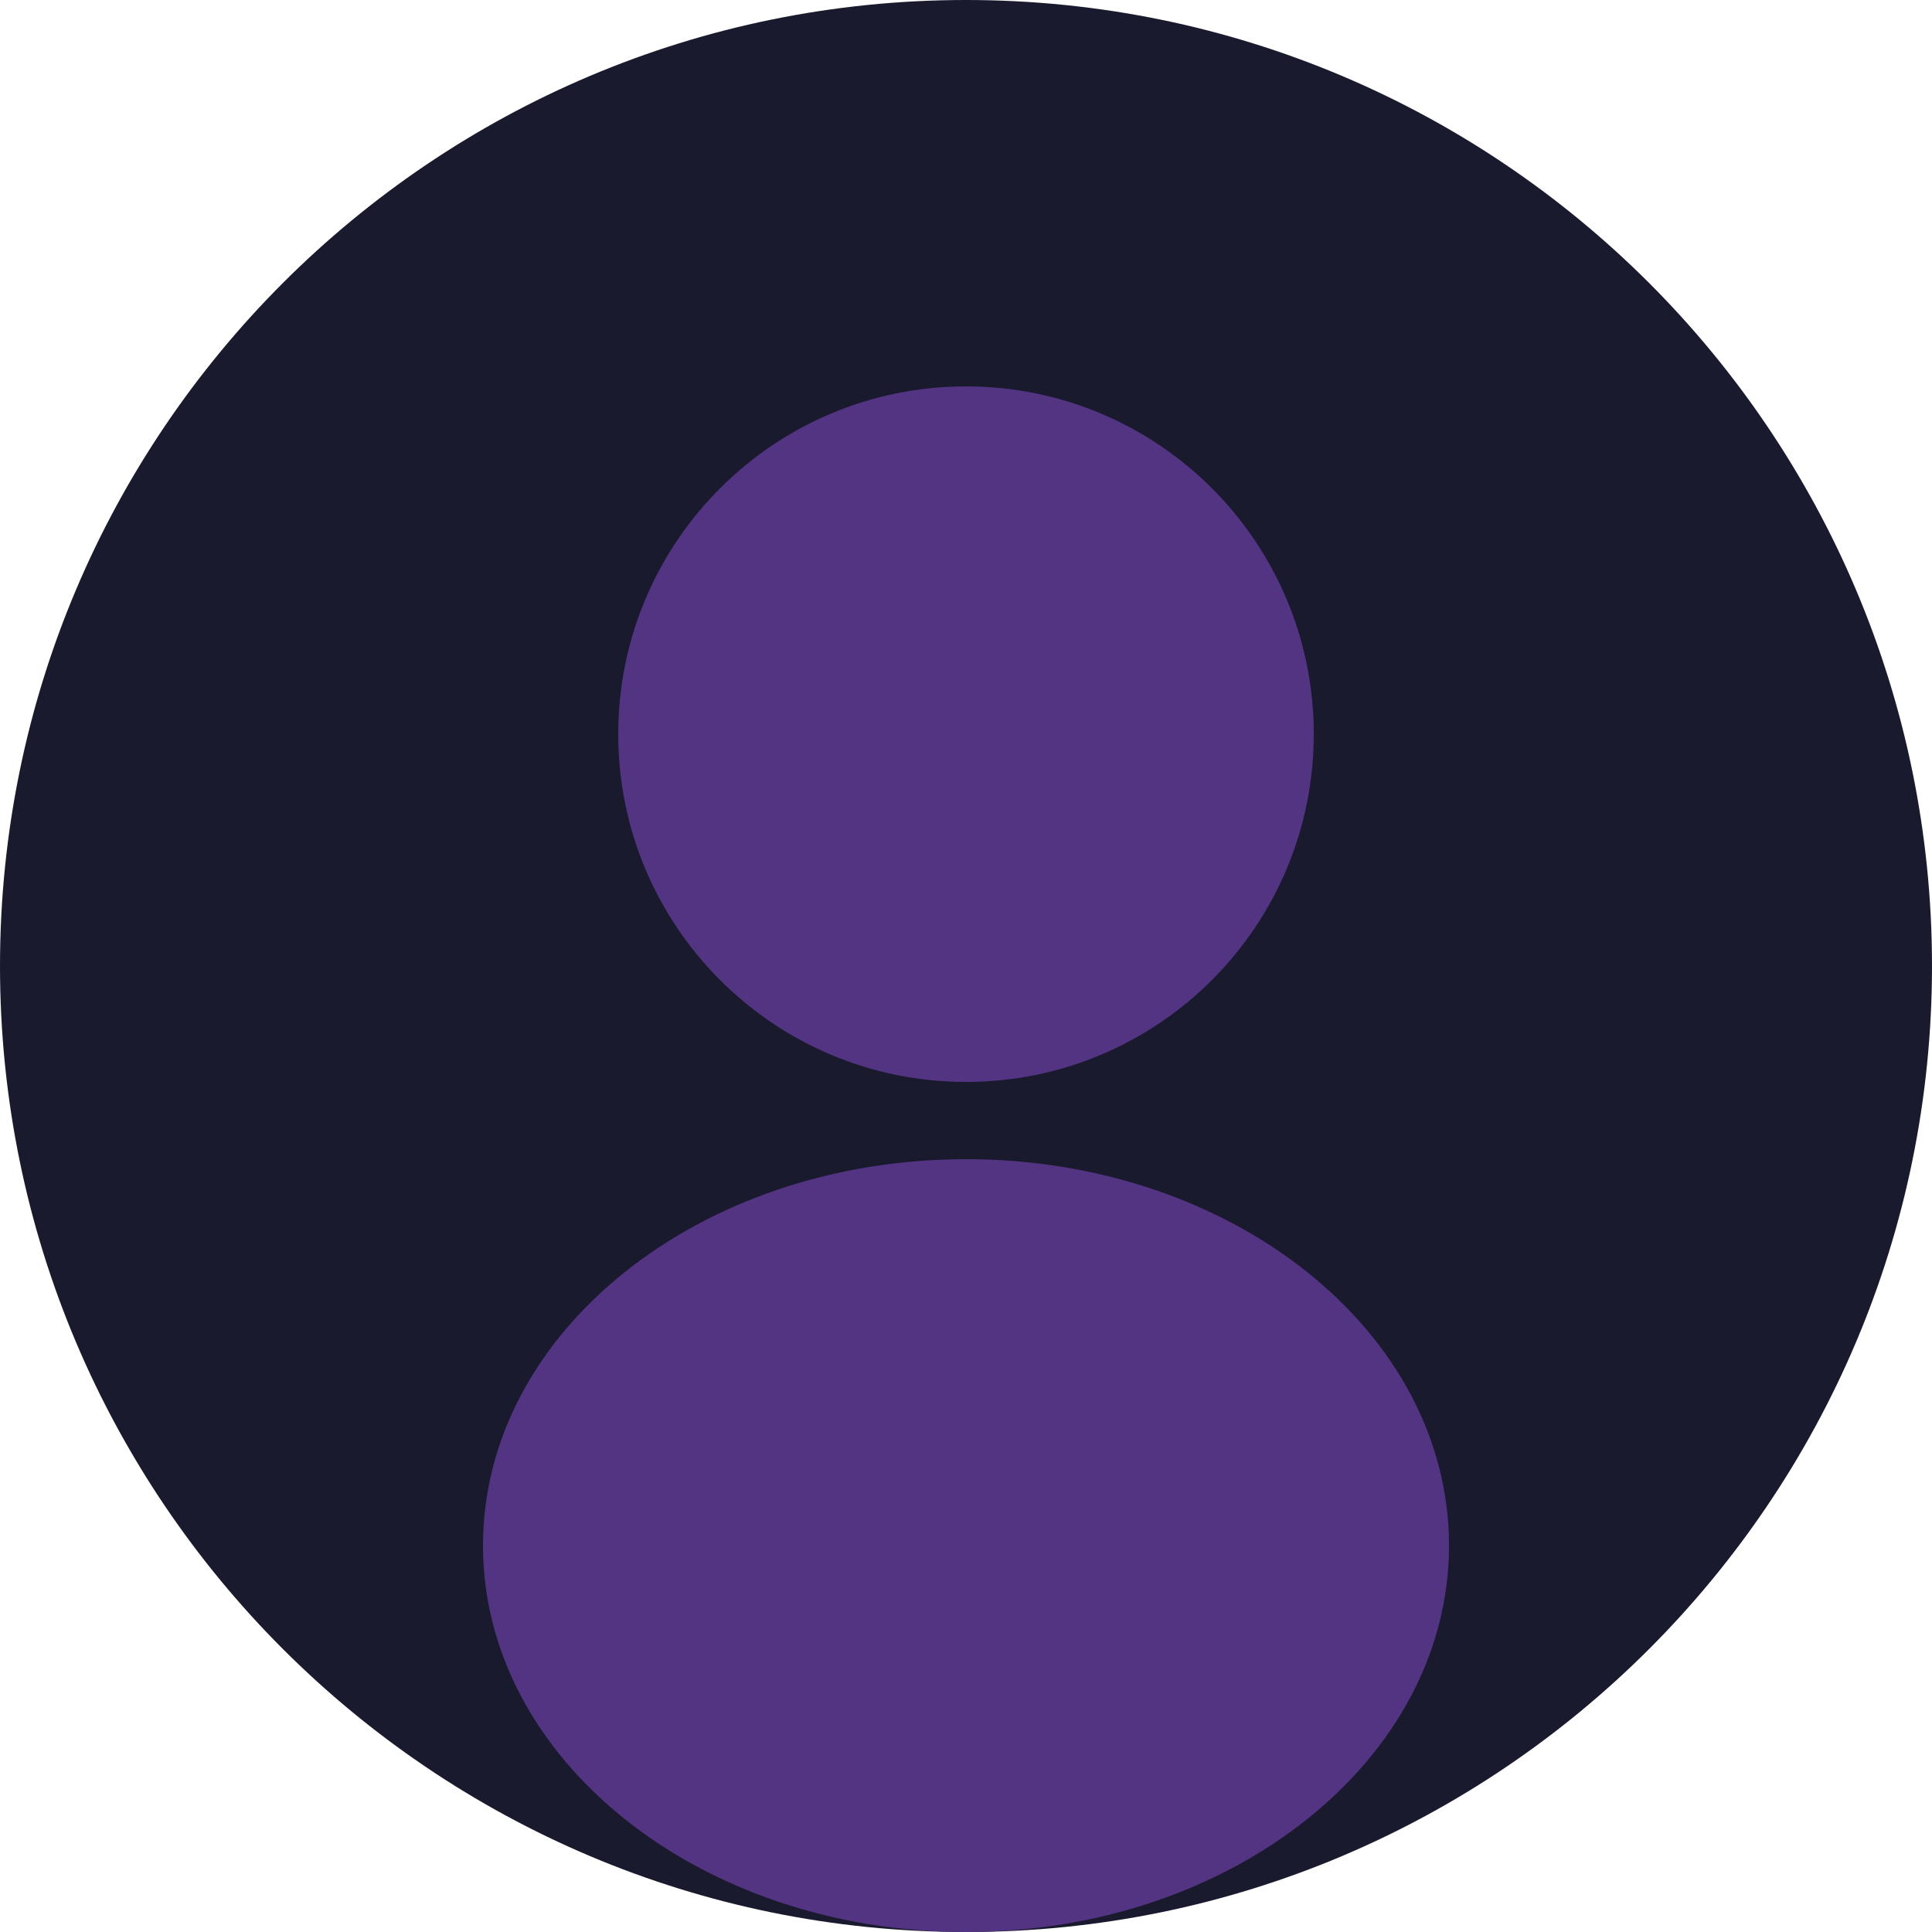
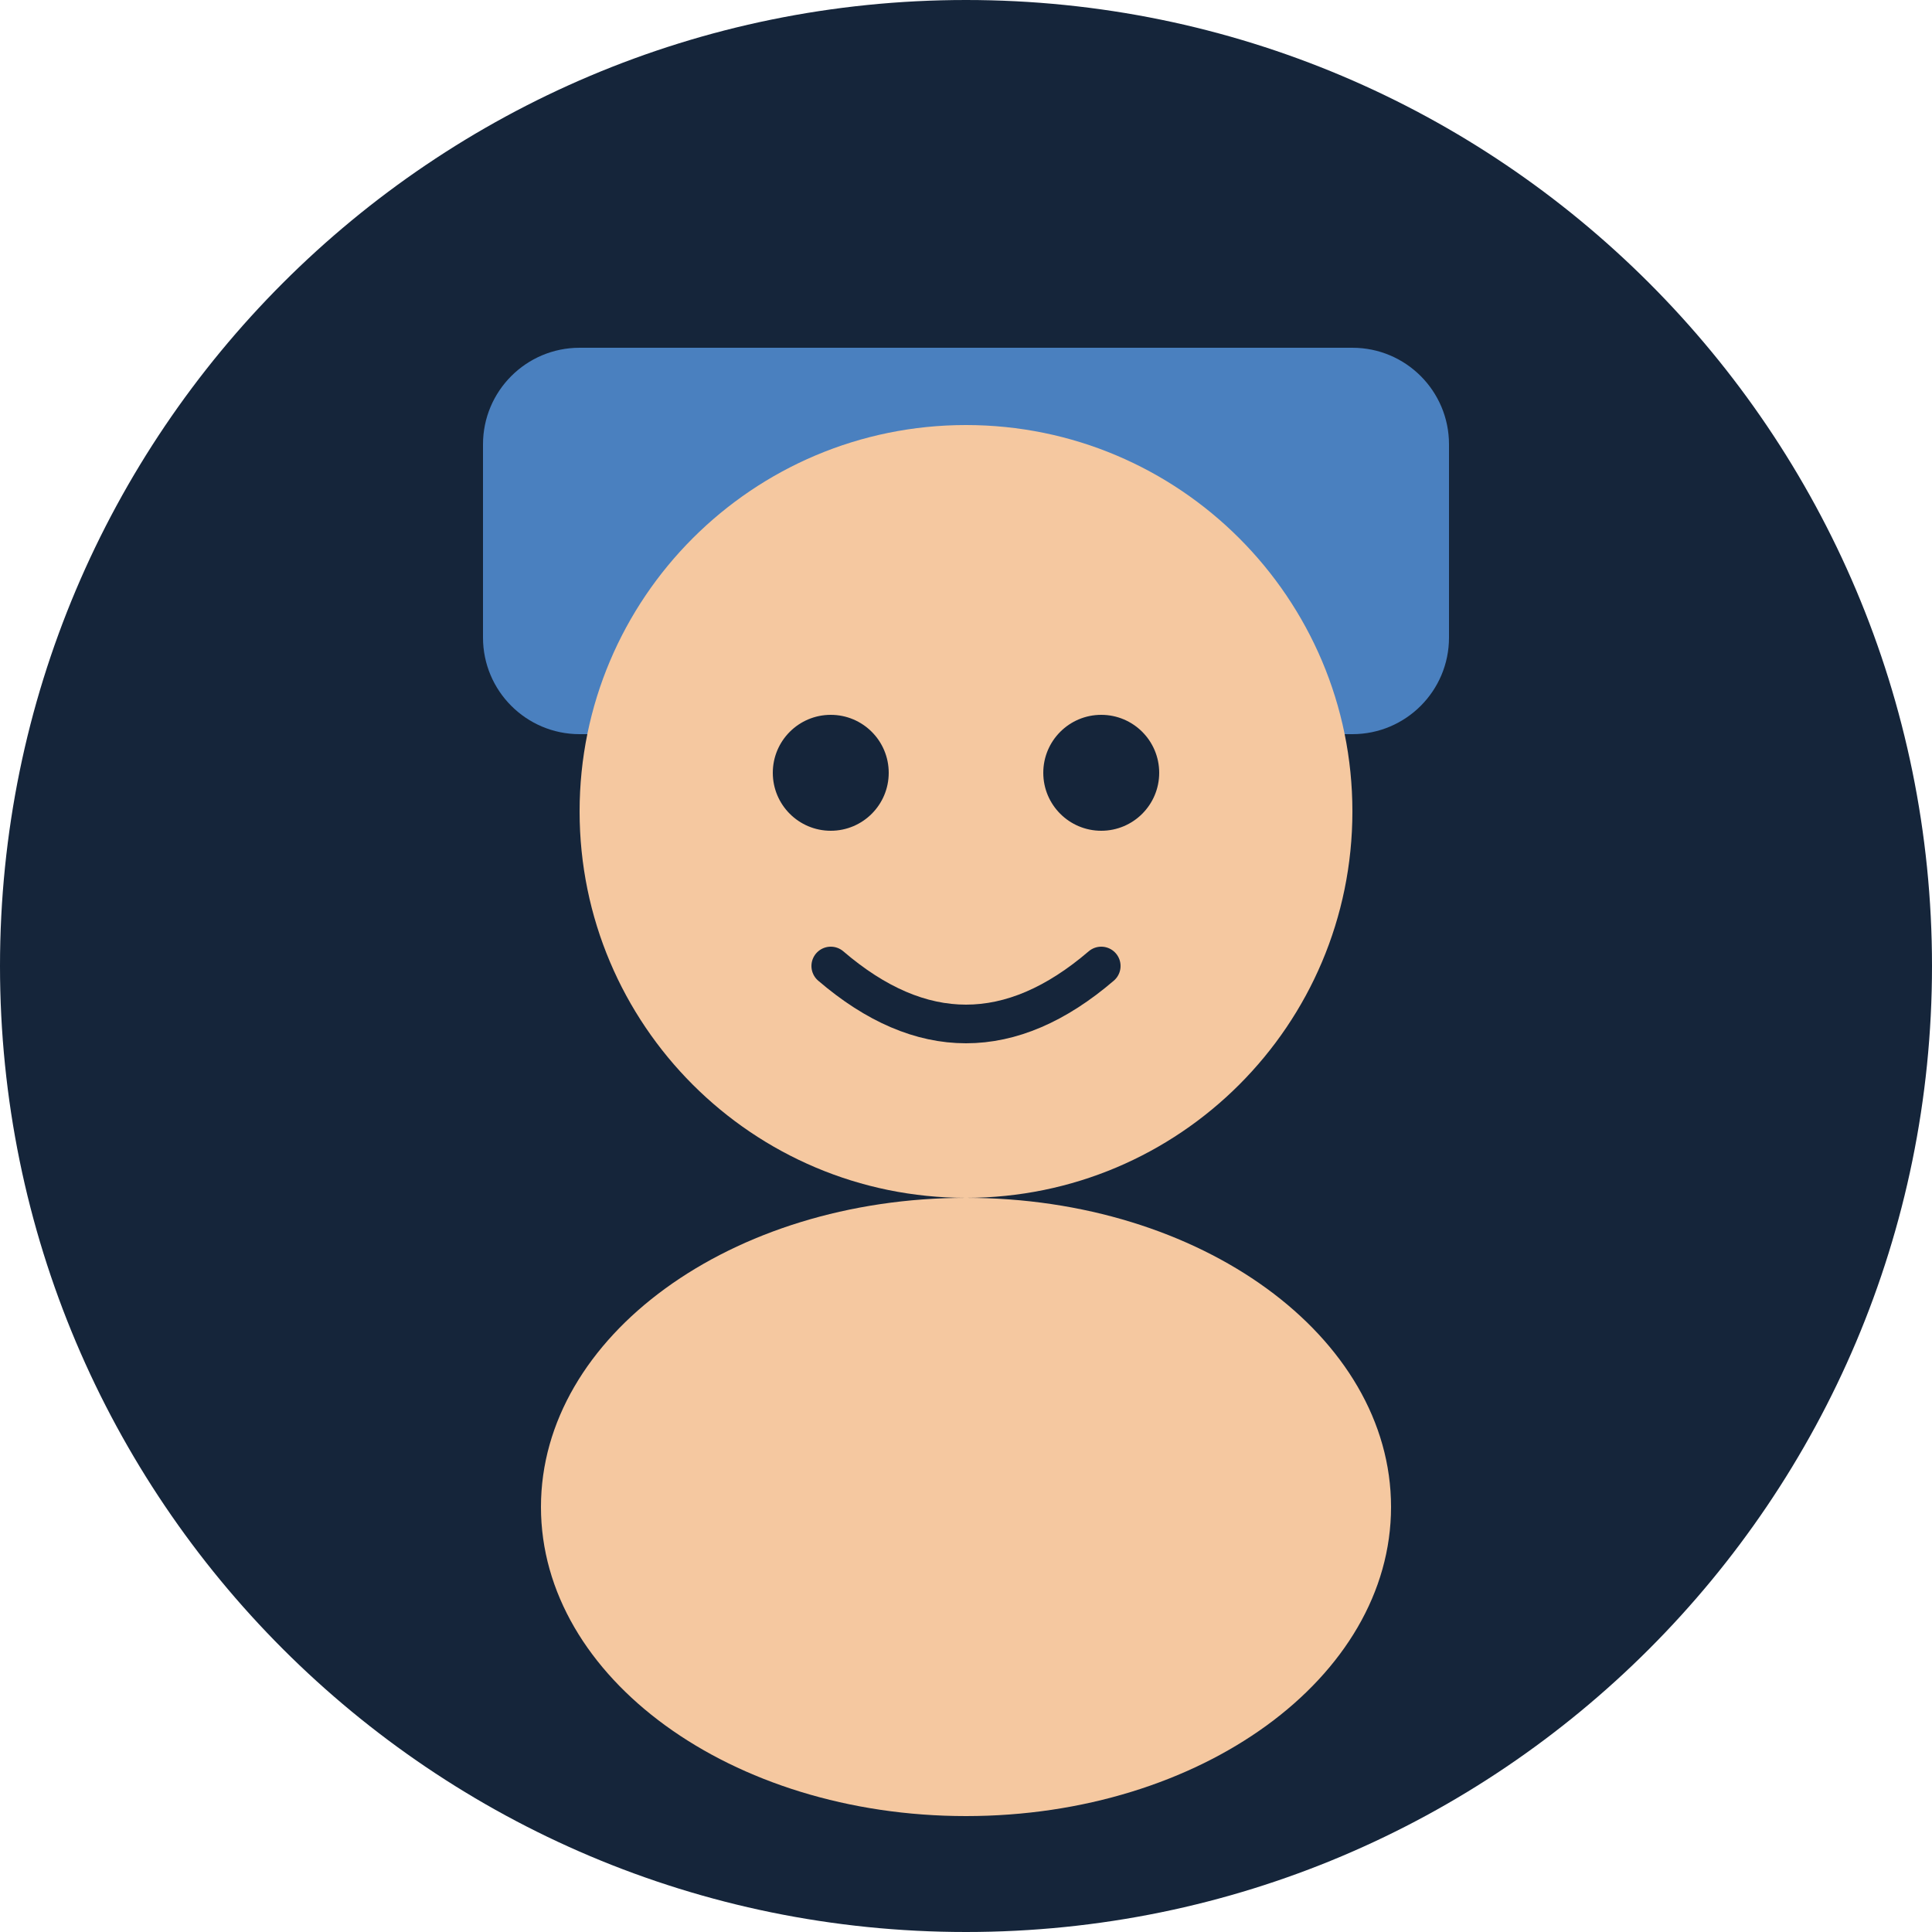
<svg xmlns="http://www.w3.org/2000/svg" viewBox="0 0 100 100">
-   <circle cx="50" cy="50" r="50" fill="#1A1A2E" />
-   <circle cx="50" cy="38" r="18" fill="#533483" />
-   <ellipse cx="50" cy="80" rx="25" ry="20" fill="#533483" />
+   <circle cx="50" cy="50" r="50" fill="#15253a" />
+   <rect x="25" y="18" width="50" height="20" rx="5" fill="#4a80bf" />
+   <circle cx="50" cy="42" r="20" fill="#f5c8a0" />
+   <circle cx="43" cy="40" r="3" fill="#15253a" />
+   <circle cx="57" cy="40" r="3" fill="#15253a" />
+   <path d="M43 50 Q50 56 57 50" stroke="#15253a" stroke-width="2" fill="none" stroke-linecap="round" />
+   <ellipse cx="50" cy="78" rx="22" ry="16" fill="#f5c8a0" />
</svg>
